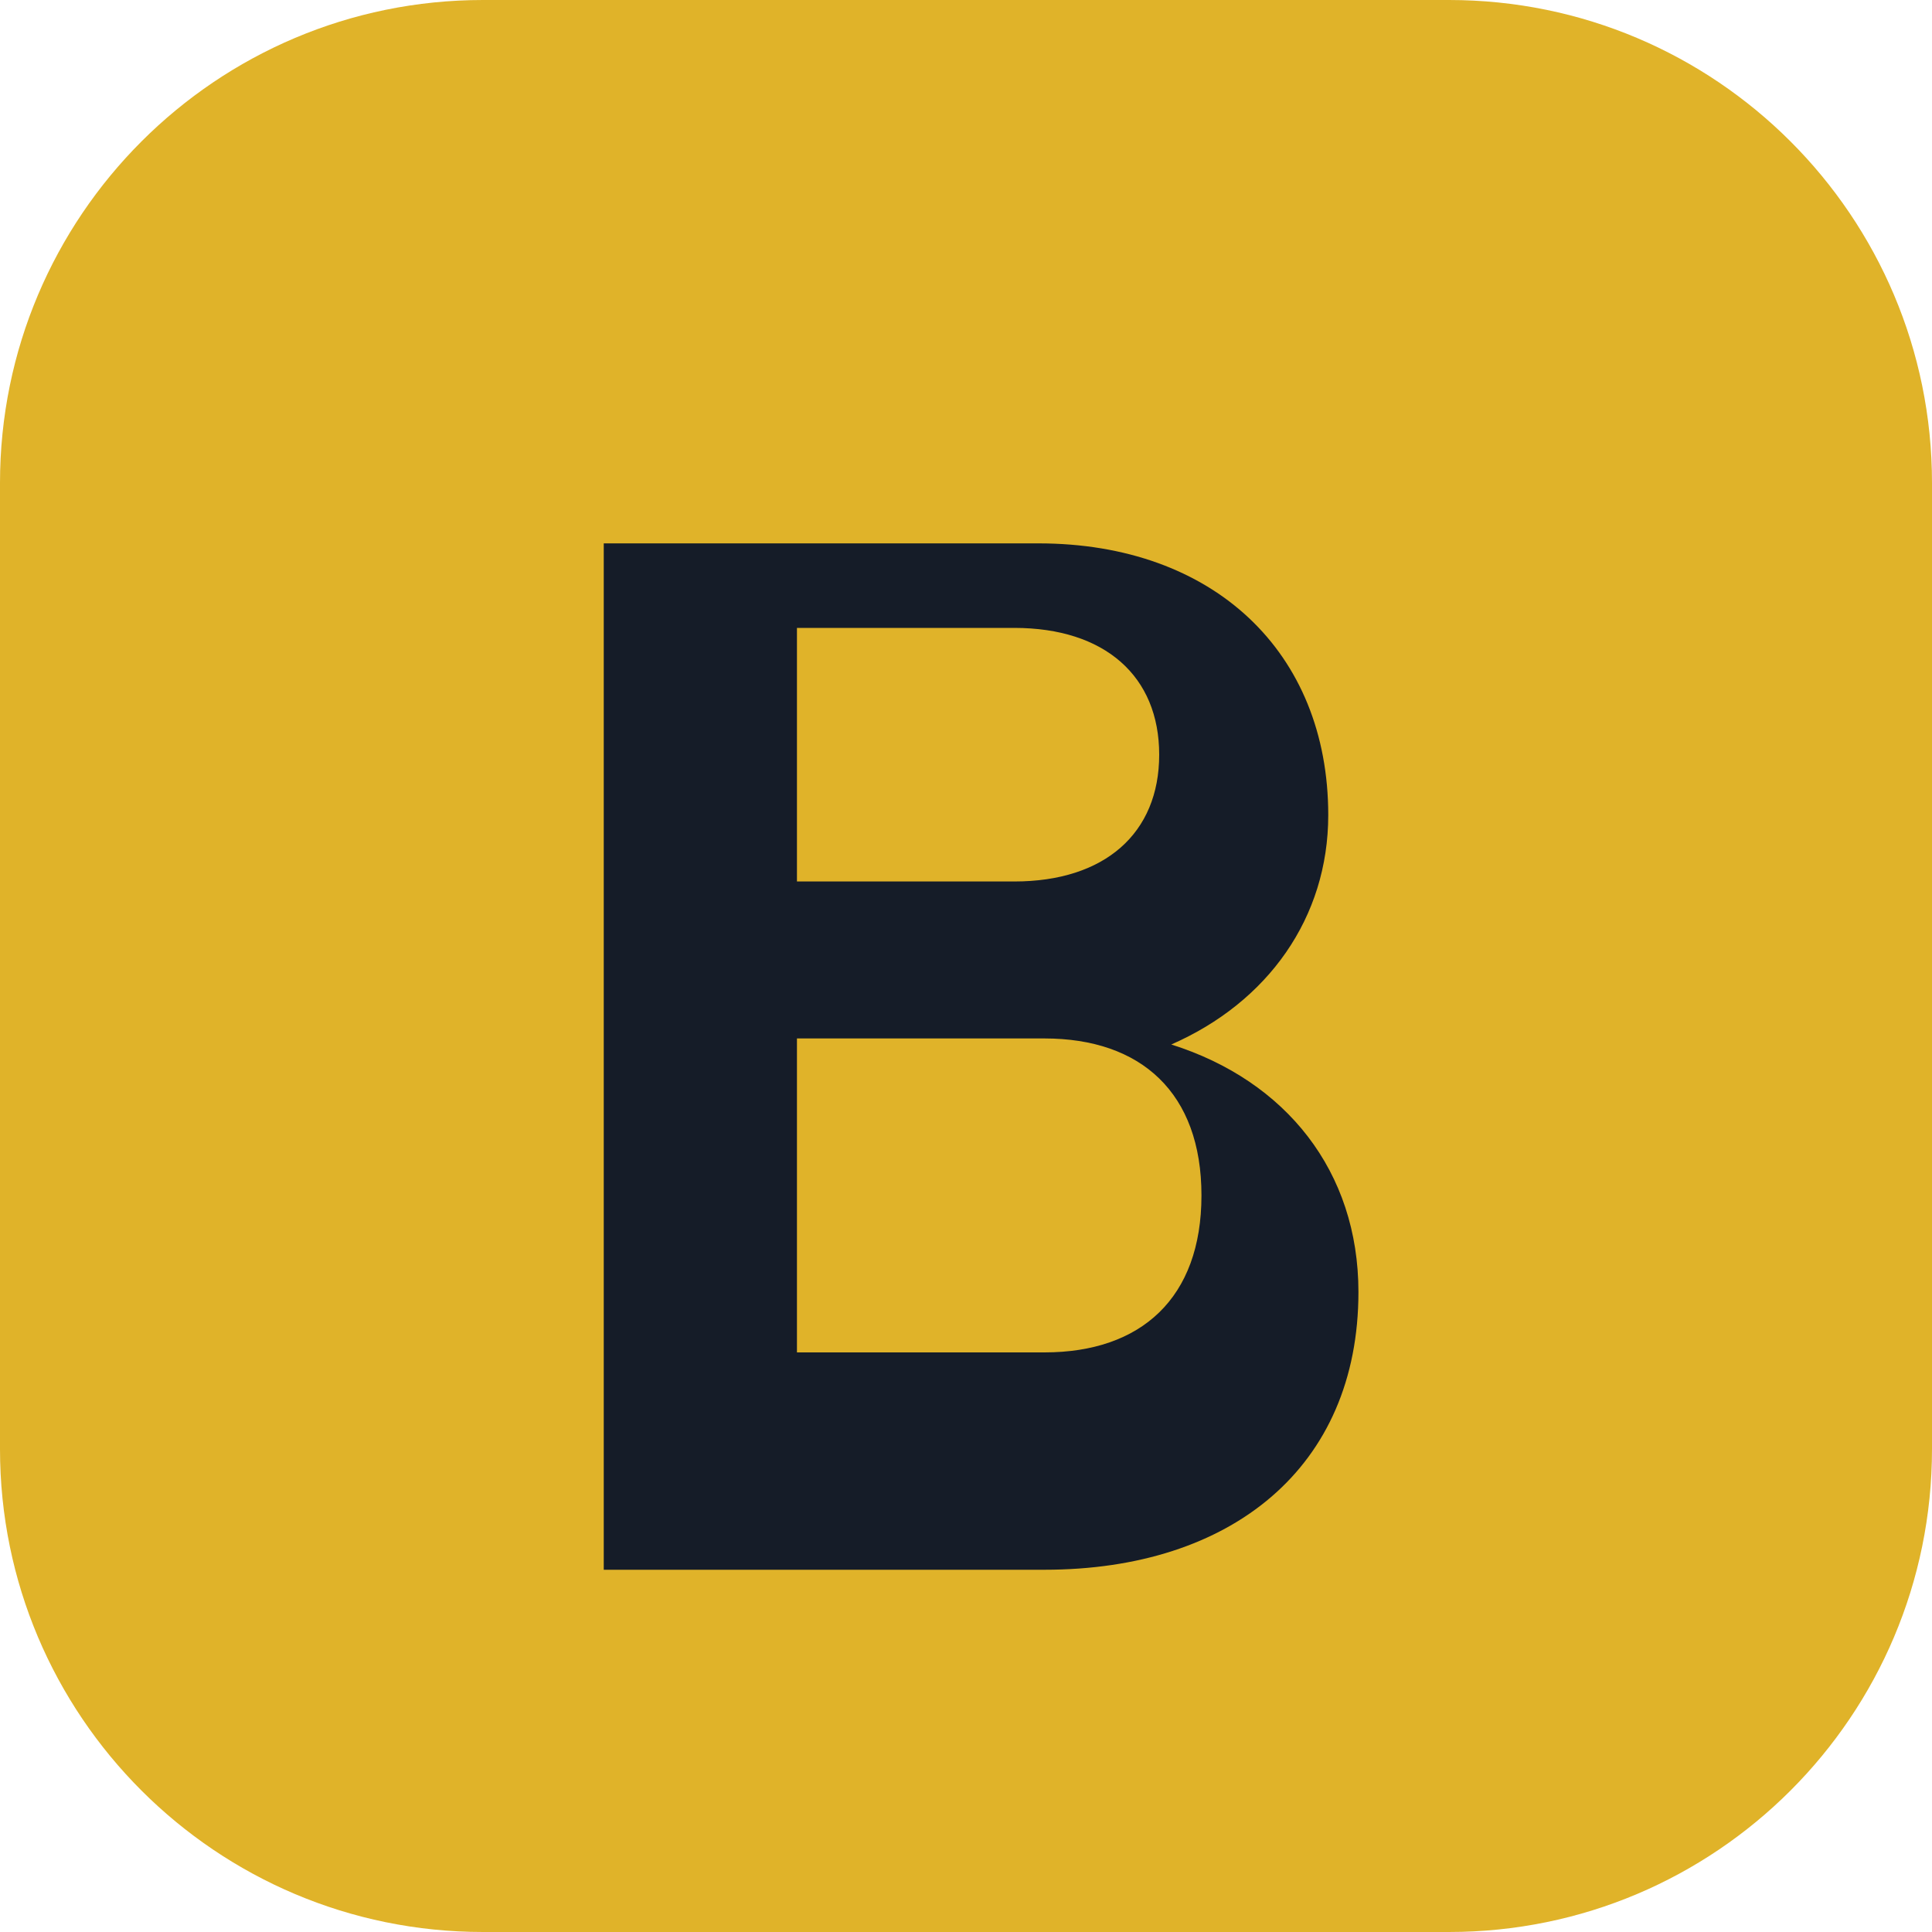
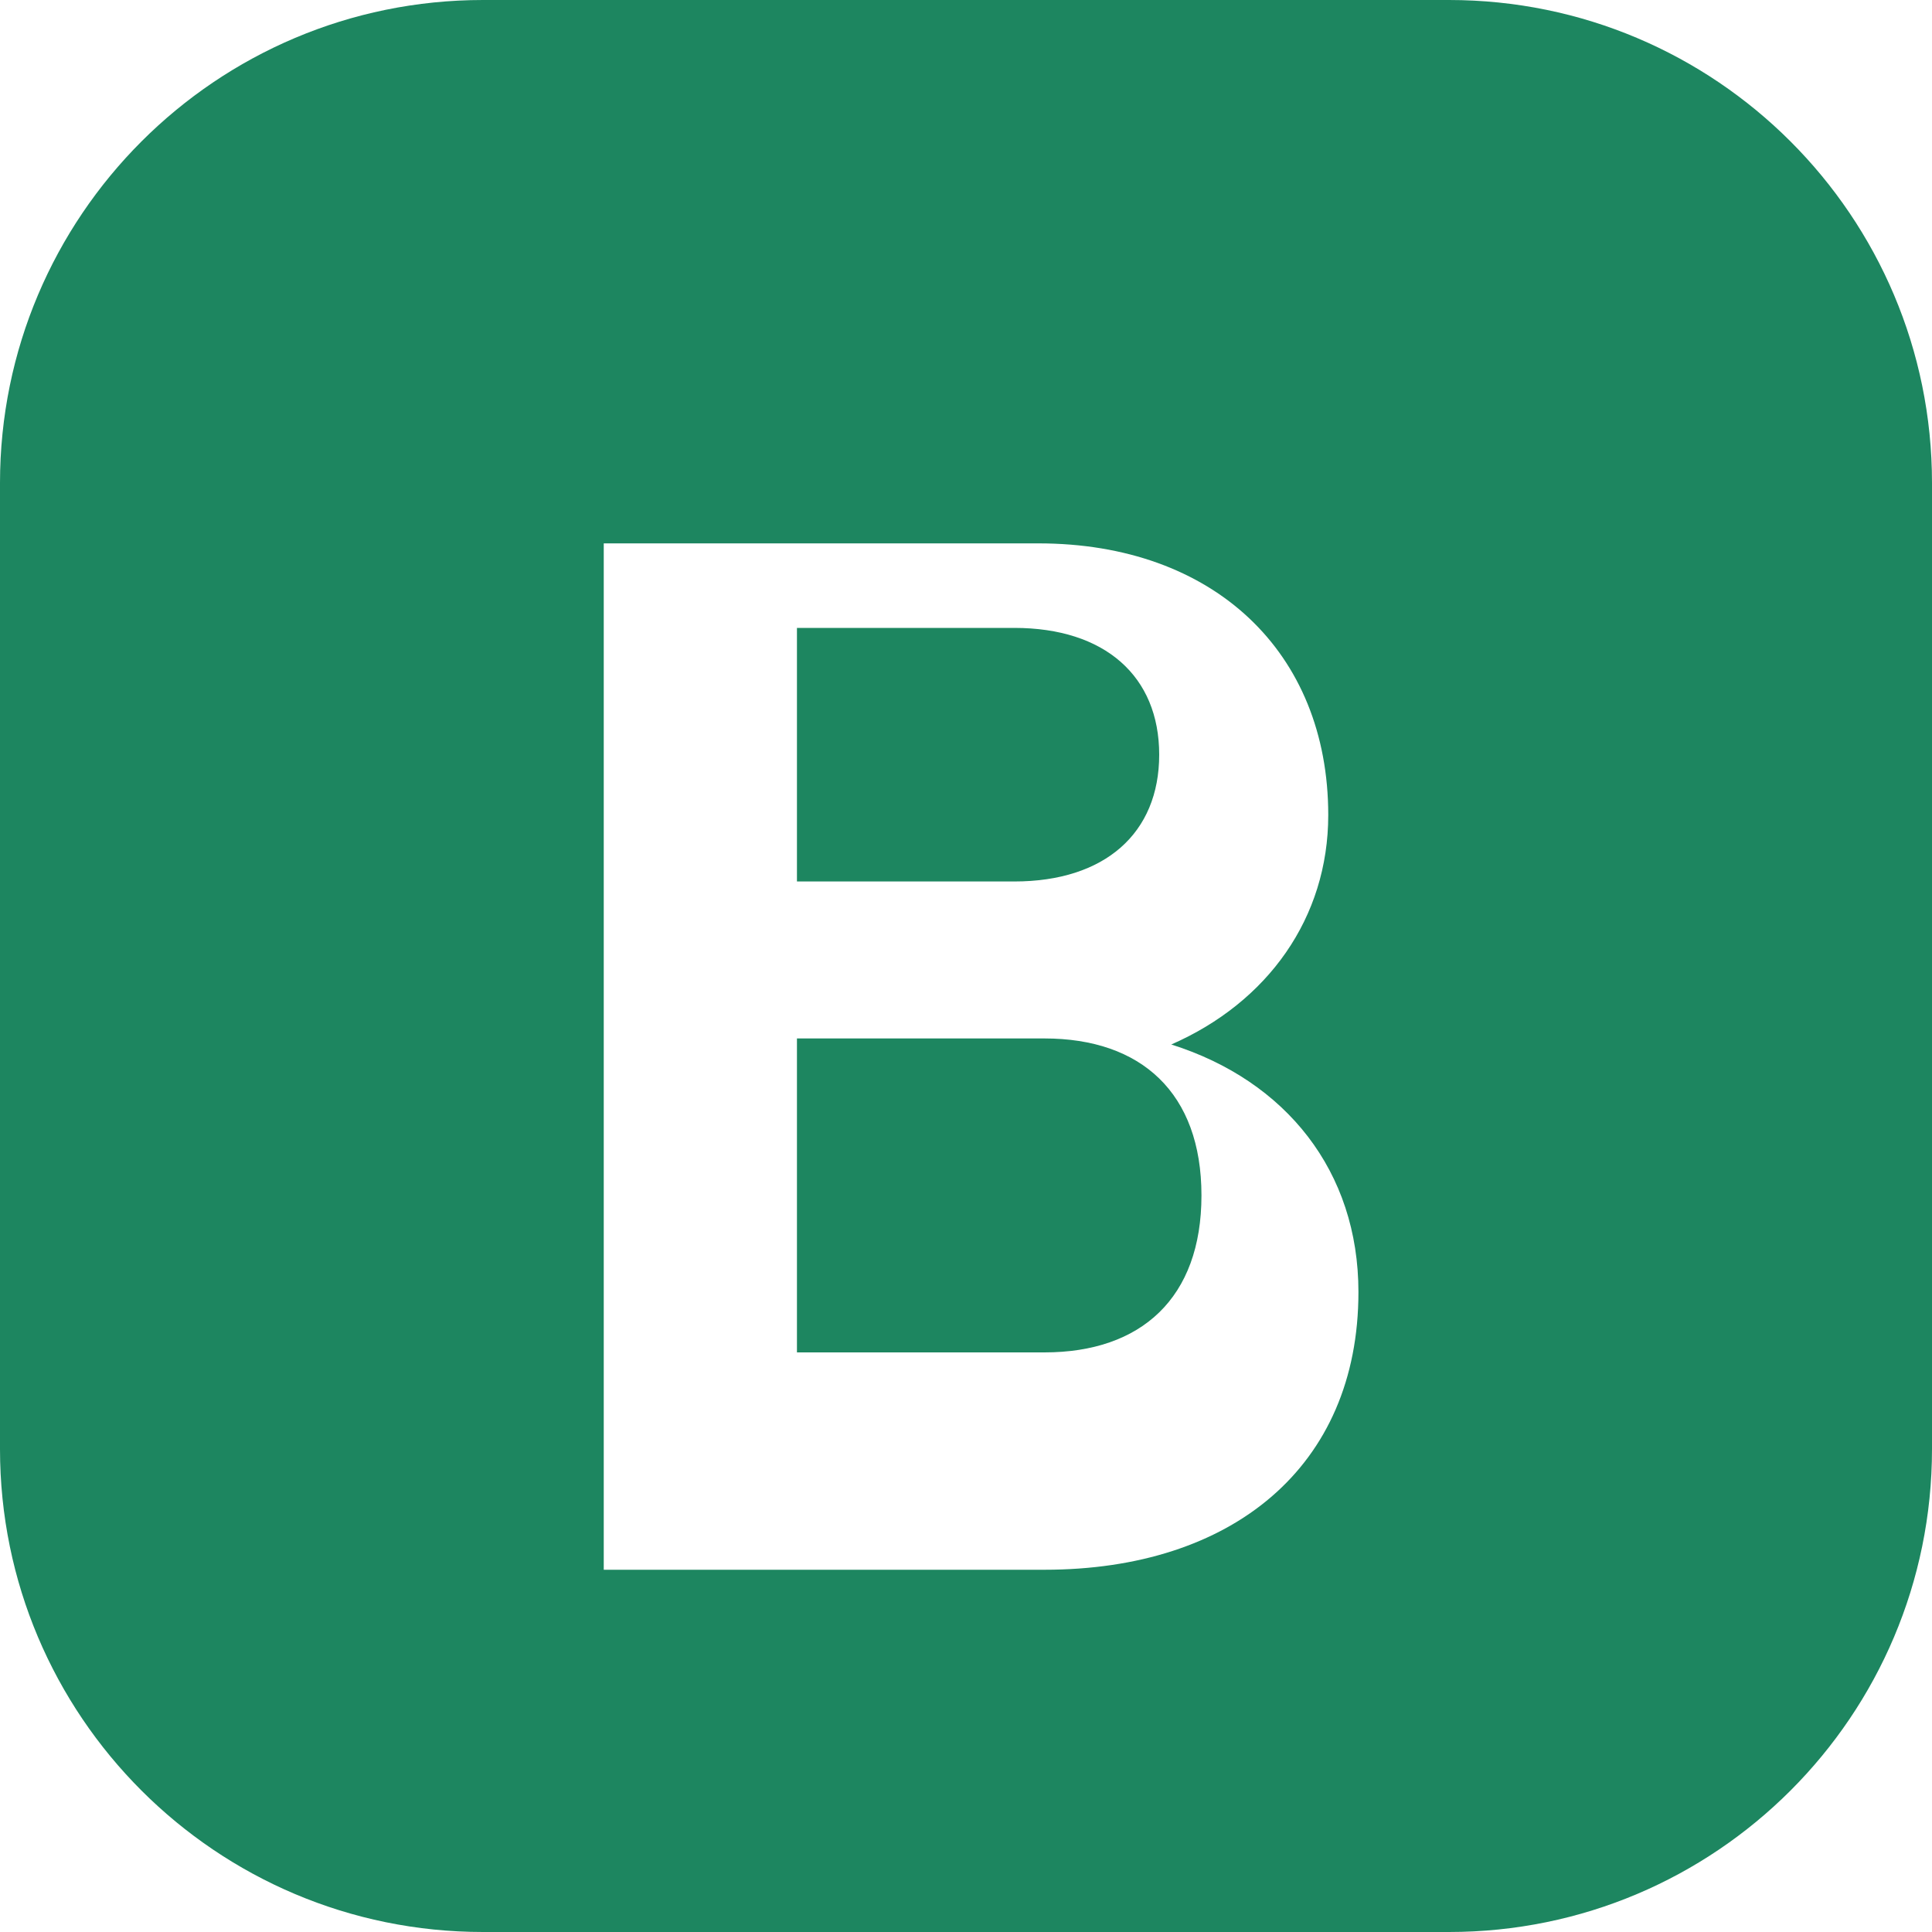
<svg xmlns="http://www.w3.org/2000/svg" viewBox="0 0 32 32" fill="none">
-   <rect width="32" height="32" rx="8" fill="hsl(45 75% 52%)" />
-   <path d="M10 23V9h7.2c2.9 0 4.8 1.8 4.8 4.5 0 1.7-1 3.1-2.6 3.8 1.9.6 3.1 2.1 3.1 4.1 0 2.9-2.1 4.6-5.2 4.6H10zm3.2-8.4h3.6c1.5 0 2.4-.8 2.4-2.1s-.9-2.1-2.4-2.1h-3.6v4.2zm0 2.6v5.2h4.1c1.6 0 2.6-.9 2.6-2.6s-1-2.6-2.6-2.6h-4.1z" fill="hsl(220 30% 12%)" />
+   <rect width="32" height="32" rx="8" fill="hsl(158 64% 32%)" />
+   <path d="M10 23V9h7.2c2.9 0 4.8 1.8 4.8 4.5 0 1.7-1 3.1-2.6 3.8 1.9.6 3.1 2.1 3.1 4.1 0 2.9-2.1 4.6-5.2 4.6H10zm3.2-8.4h3.6c1.5 0 2.4-.8 2.4-2.1s-.9-2.1-2.4-2.1h-3.6v4.2zm0 2.6v5.2h4.1c1.6 0 2.6-.9 2.6-2.6s-1-2.6-2.6-2.6h-4.1z" fill="hsl(0 0% 100%)" />
</svg>
